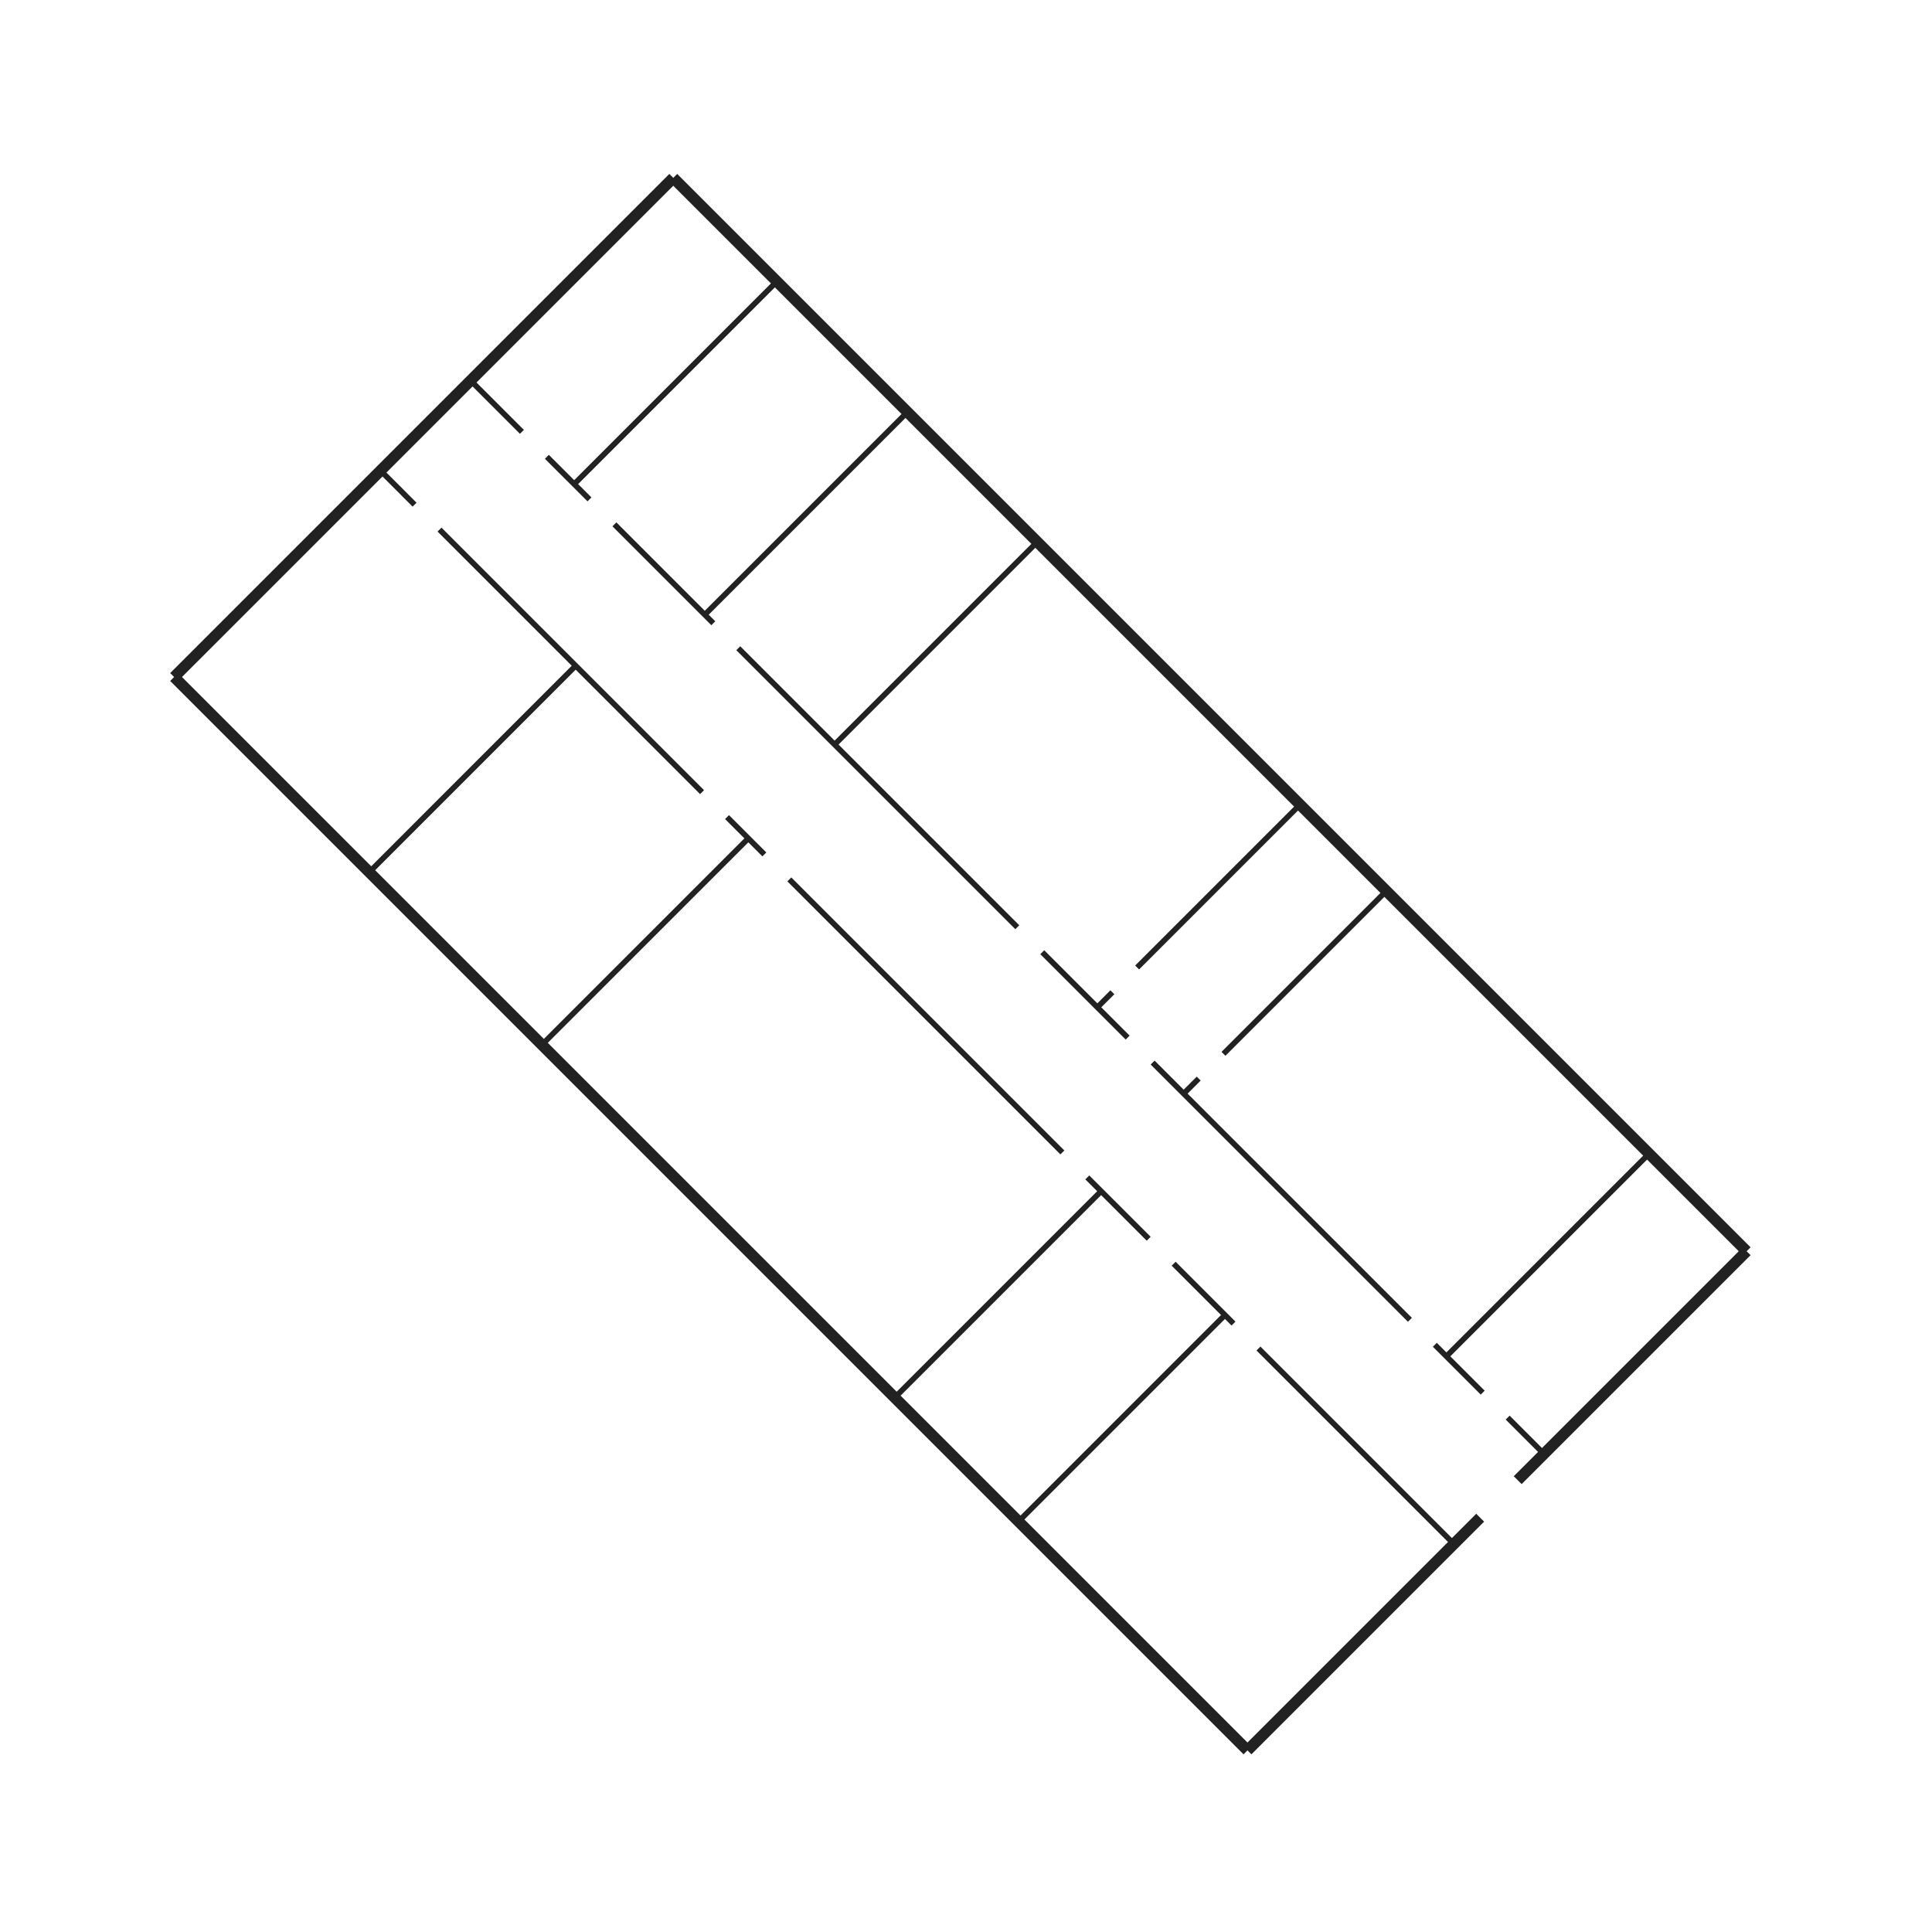
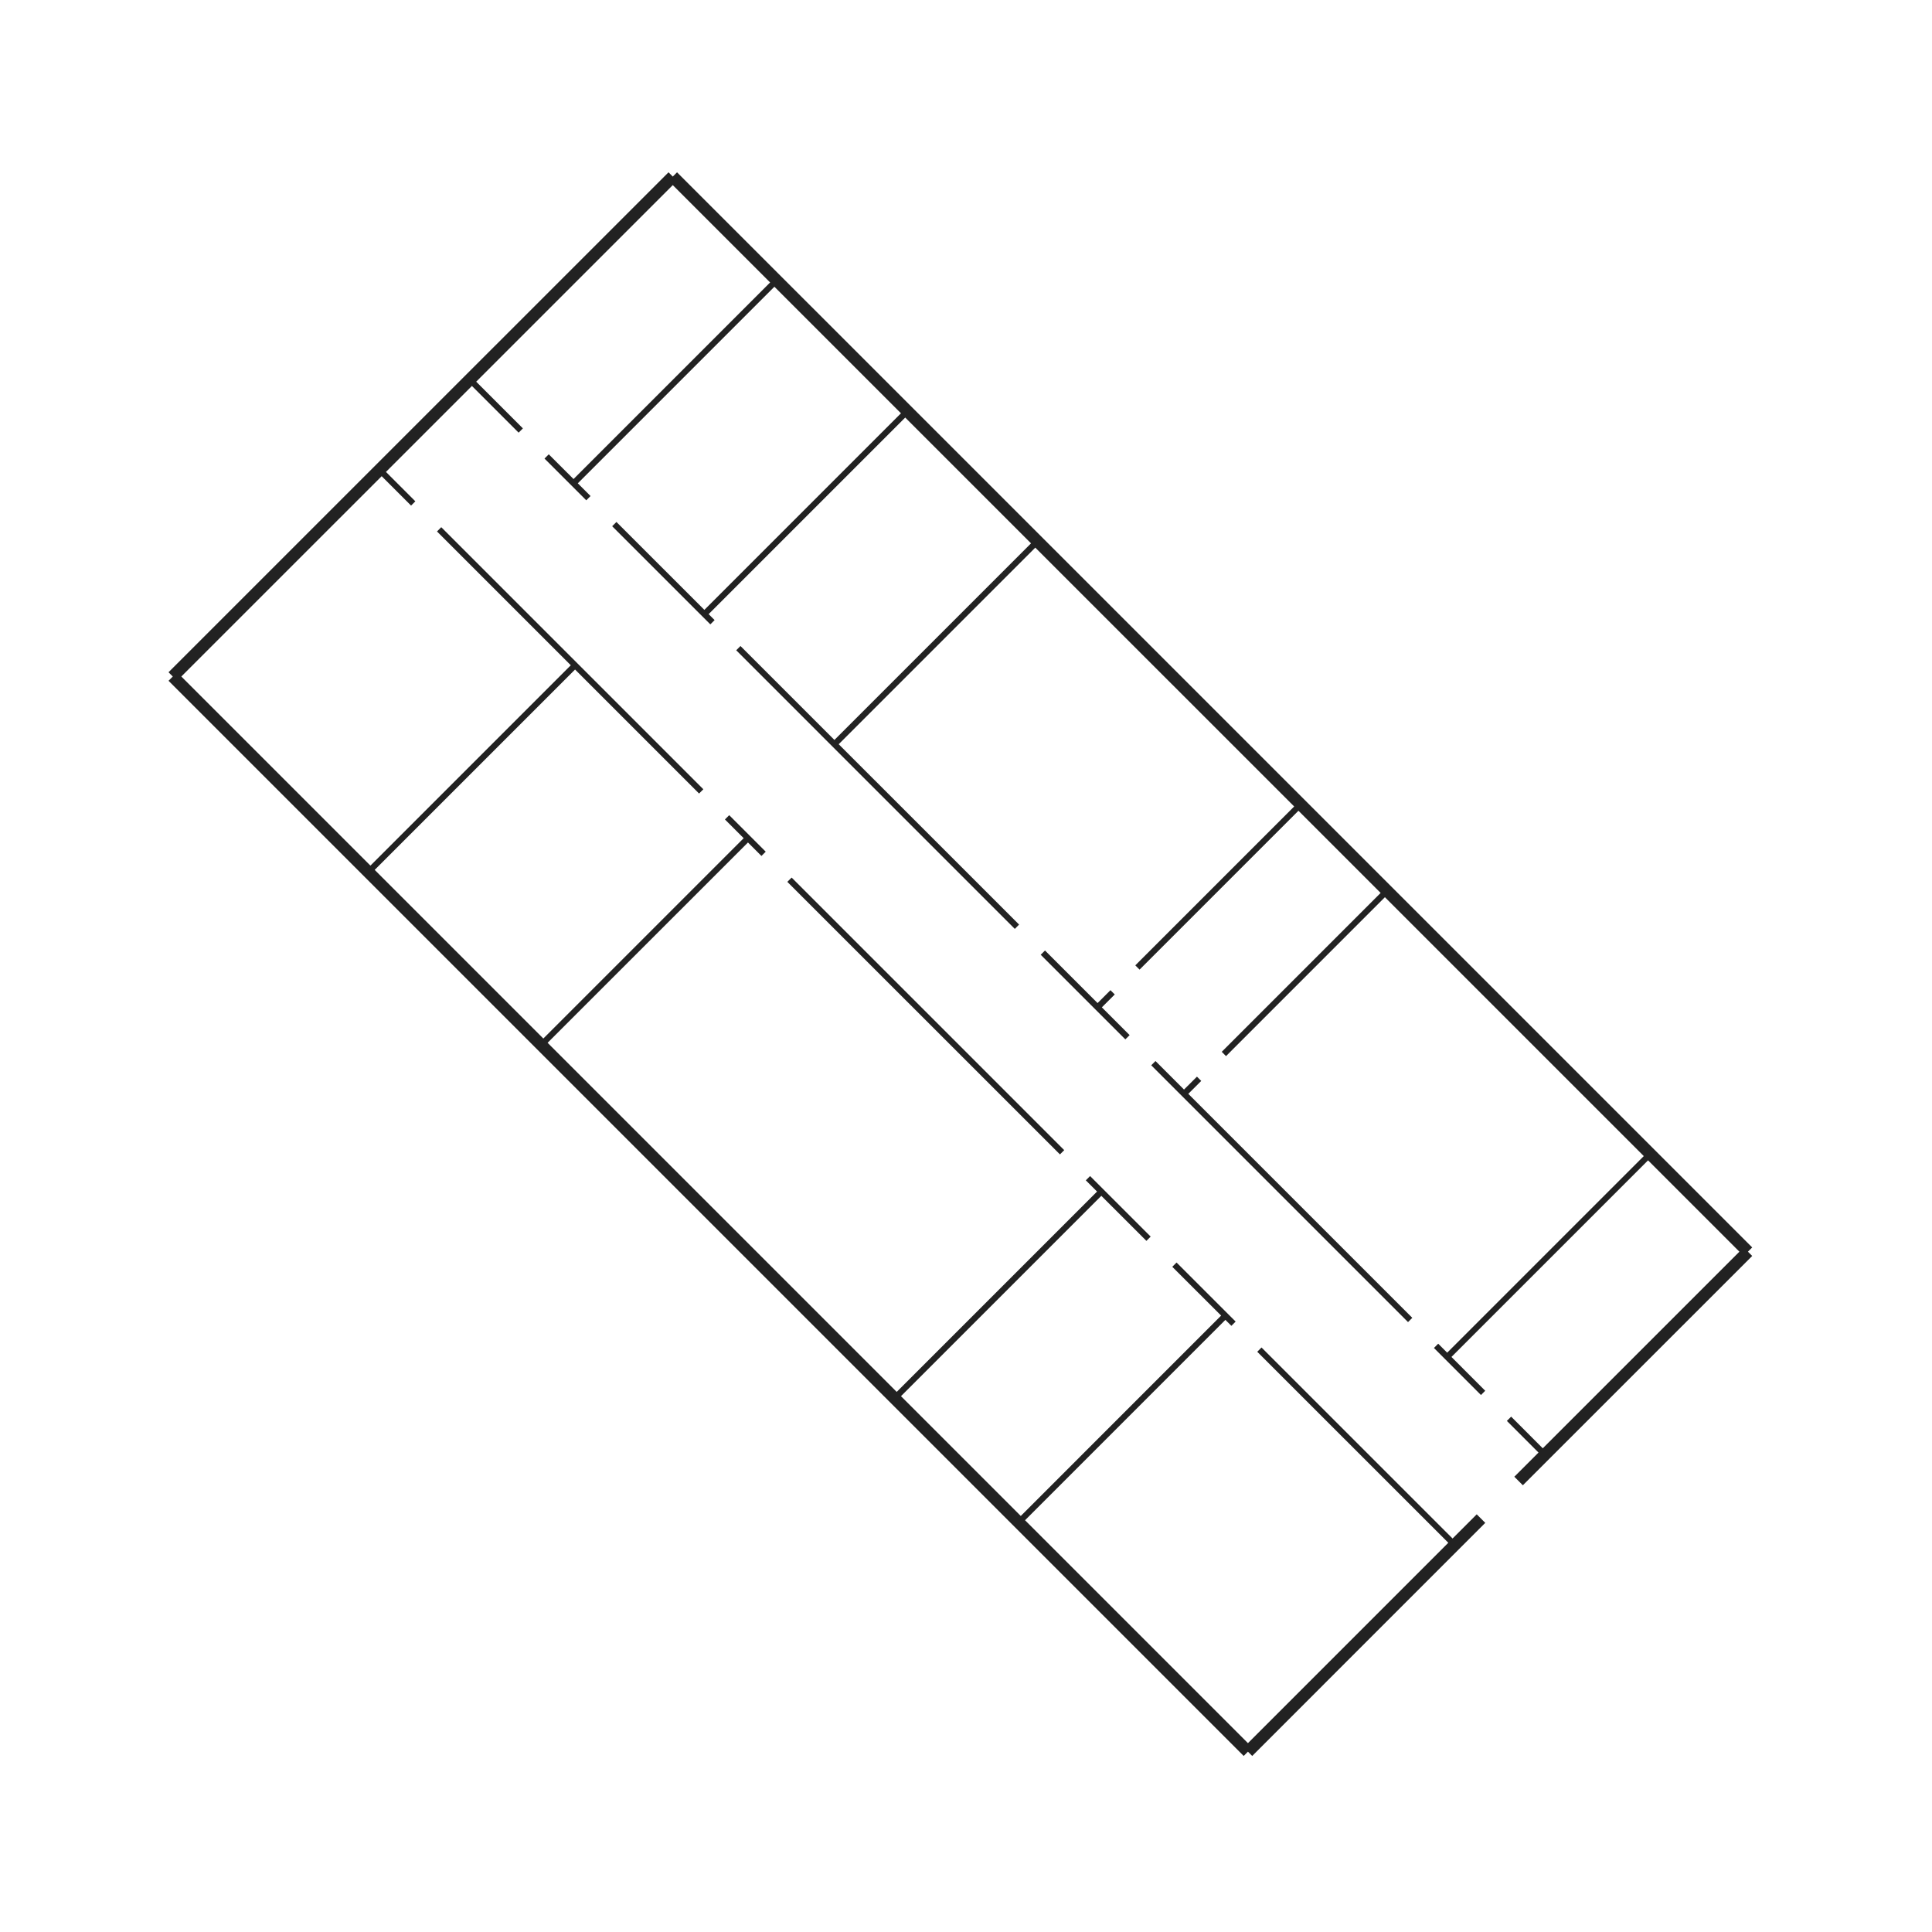
- <svg xmlns="http://www.w3.org/2000/svg" viewBox="-26 -26 52 52" width="2080" height="2080">
-   <rect x="-26" y="-26" width="52" height="52" fill="#ffffff" />
+ <svg xmlns="http://www.w3.org/2000/svg" viewBox="-24 -24 48 48" width="1920" height="1920">
+   <rect x="-24" y="-24" width="48" height="48" fill="#ffffff" />
  <g id="walls-and-text" transform="matrix(1 0 0 1 0 0)">
-     <path fill="#222222" d="M 7.470 21.218 L -21.420 -7.672 L -21.208 -7.884 L 7.682 21.006 Z M 20.905 7.783 L -7.985 -21.107 L -7.773 -21.319 L 21.117 7.571 Z M 7.470 21.006 L 13.733 14.743 L 13.945 14.955 L 7.682 21.218 Z M 14.743 13.733 L 20.905 7.571 L 21.117 7.783 L 14.955 13.945 Z M -21.420 -7.884 L -7.985 -21.319 L -7.773 -21.107 L -21.208 -7.672 Z M 13.079 15.609 L 7.819 10.349 L 7.925 10.243 L 13.185 15.503 Z M 7.147 9.677 L 5.536 8.066 L 5.642 7.960 L 7.253 9.571 Z M 4.864 7.394 L 3.212 5.743 L 3.318 5.637 L 4.970 7.288 Z M 2.541 5.071 L -4.808 -2.278 L -4.702 -2.384 L 2.647 4.965 Z M -5.480 -2.950 L -6.485 -3.955 L -6.379 -4.061 L -5.374 -3.056 Z M -7.157 -4.626 L -14.223 -11.693 L -14.117 -11.799 L -7.051 -4.733 Z M -14.895 -12.364 L -15.811 -13.281 L -15.705 -13.387 L -14.789 -12.470 Z M 15.503 13.185 L 14.526 12.208 L 14.632 12.102 L 15.609 13.079 Z M 13.854 11.536 L 12.566 10.248 L 12.672 10.142 L 13.960 11.430 Z M 11.895 9.576 L 4.970 2.652 L 5.076 2.546 L 12.001 9.470 Z M 4.298 1.980 L 2.000 -0.318 L 2.106 -0.424 L 4.404 1.874 Z M 1.328 -0.990 L -6.182 -8.500 L -6.076 -8.606 L 1.434 -1.096 Z M -6.854 -9.172 L -9.516 -11.834 L -9.410 -11.940 L -6.748 -9.278 Z M -10.187 -12.506 L -11.334 -13.652 L -11.228 -13.758 L -10.081 -12.612 Z M -12.006 -14.324 L -13.387 -15.705 L -13.281 -15.811 L -11.900 -14.430 Z M 1.361 14.897 L 6.917 9.341 L 7.023 9.447 L 1.467 15.003 Z M -1.972 11.564 L 3.584 6.008 L 3.690 6.114 L -1.866 11.670 Z M -11.468 2.068 L -5.912 -3.488 L -5.806 -3.381 L -11.362 2.174 Z M -16.114 -2.578 L -10.559 -8.134 L -10.453 -8.028 L -16.008 -2.472 Z M 12.877 10.453 L 18.332 4.998 L 18.438 5.104 L 12.983 10.559 Z M 5.806 3.381 L 6.210 2.977 L 6.316 3.083 L 5.912 3.488 Z M 6.877 2.311 L 11.261 -2.073 L 11.367 -1.967 L 6.983 2.417 Z M 3.483 1.058 L 3.887 0.654 L 3.993 0.760 L 3.589 1.164 Z M 4.553 -0.013 L 8.937 -4.397 L 9.043 -4.291 L 4.659 0.093 Z M -3.589 -6.013 L 1.866 -11.468 L 1.972 -11.362 L -3.483 -5.907 Z M -7.084 -9.508 L -1.629 -14.963 L -1.523 -14.857 L -6.978 -9.402 Z M -10.599 -13.023 L -5.144 -18.478 L -5.038 -18.372 L -10.493 -12.917 Z" />
+     <path fill="#222222" d="M 6.899 19.626 L -19.813 -7.086 L -19.601 -7.298 L 7.111 19.414 Z M 19.321 7.204 L -7.391 -19.507 L -7.179 -19.719 L 19.533 6.992 Z M 6.899 19.414 L 12.689 13.623 L 12.901 13.835 L 7.111 19.626 Z M 13.623 12.689 L 19.321 6.992 L 19.533 7.204 L 13.835 12.901 Z M -19.813 -7.298 L -7.391 -19.719 L -7.179 -19.507 L -19.601 -7.086 Z M 12.089 14.436 L 7.236 9.584 L 7.342 9.478 L 12.195 14.330 Z M 6.593 8.940 L 5.125 7.473 L 5.231 7.367 L 6.699 8.834 Z M 4.482 6.829 L 2.977 5.325 L 3.083 5.219 L 4.588 6.723 Z M 2.334 4.681 L -4.439 -2.091 L -4.332 -2.197 L 2.440 4.575 Z M -5.082 -2.734 L -5.989 -3.641 L -5.883 -3.747 L -4.976 -2.840 Z M -6.632 -4.285 L -13.143 -10.796 L -13.037 -10.902 L -6.526 -4.391 Z M -13.787 -11.439 L -14.623 -12.275 L -14.517 -12.381 L -13.681 -11.545 Z M 14.330 12.195 L 13.438 11.302 L 13.544 11.196 L 14.436 12.089 Z M 12.794 10.659 L 11.626 9.490 L 11.732 9.384 L 12.900 10.553 Z M 10.982 8.847 L 4.602 2.467 L 4.708 2.361 L 11.088 8.741 Z M 3.959 1.823 L 1.856 -0.279 L 1.963 -0.385 L 4.065 1.717 Z M 1.213 -0.922 L -5.709 -7.844 L -5.603 -7.950 L 1.319 -1.029 Z M -6.352 -8.488 L -8.791 -10.926 L -8.685 -11.032 L -6.246 -8.594 Z M -9.434 -11.570 L -10.472 -12.607 L -10.366 -12.713 L -9.328 -11.676 Z M -11.115 -13.251 L -12.381 -14.517 L -12.275 -14.623 L -11.009 -13.357 Z M 1.255 13.770 L 6.391 8.633 L 6.497 8.739 L 1.361 13.876 Z M -1.828 10.688 L 3.309 5.551 L 3.415 5.657 L -1.722 10.794 Z M -10.607 1.908 L -5.470 -3.229 L -5.364 -3.122 L -10.501 2.014 Z M -14.903 -2.388 L -9.766 -7.525 L -9.660 -7.419 L -14.797 -2.282 Z M 11.902 9.660 L 16.945 4.617 L 17.051 4.723 L 12.008 9.766 Z M 5.364 3.122 L 5.738 2.749 L 5.844 2.855 L 5.470 3.229 Z M 6.354 2.132 L 10.407 -1.921 L 10.513 -1.815 L 6.460 2.239 Z M 3.216 0.974 L 3.589 0.601 L 3.696 0.707 L 3.322 1.080 Z M 4.206 -0.016 L 8.259 -4.069 L 8.365 -3.963 L 4.312 0.090 Z M -3.322 -5.563 L 1.722 -10.607 L 1.828 -10.501 L -3.216 -5.457 Z M -6.553 -8.795 L -1.510 -13.838 L -1.404 -13.732 L -6.447 -8.689 Z M -9.804 -12.045 L -4.760 -17.089 L -4.654 -16.983 L -9.698 -11.939 Z" />
  </g>
</svg>
